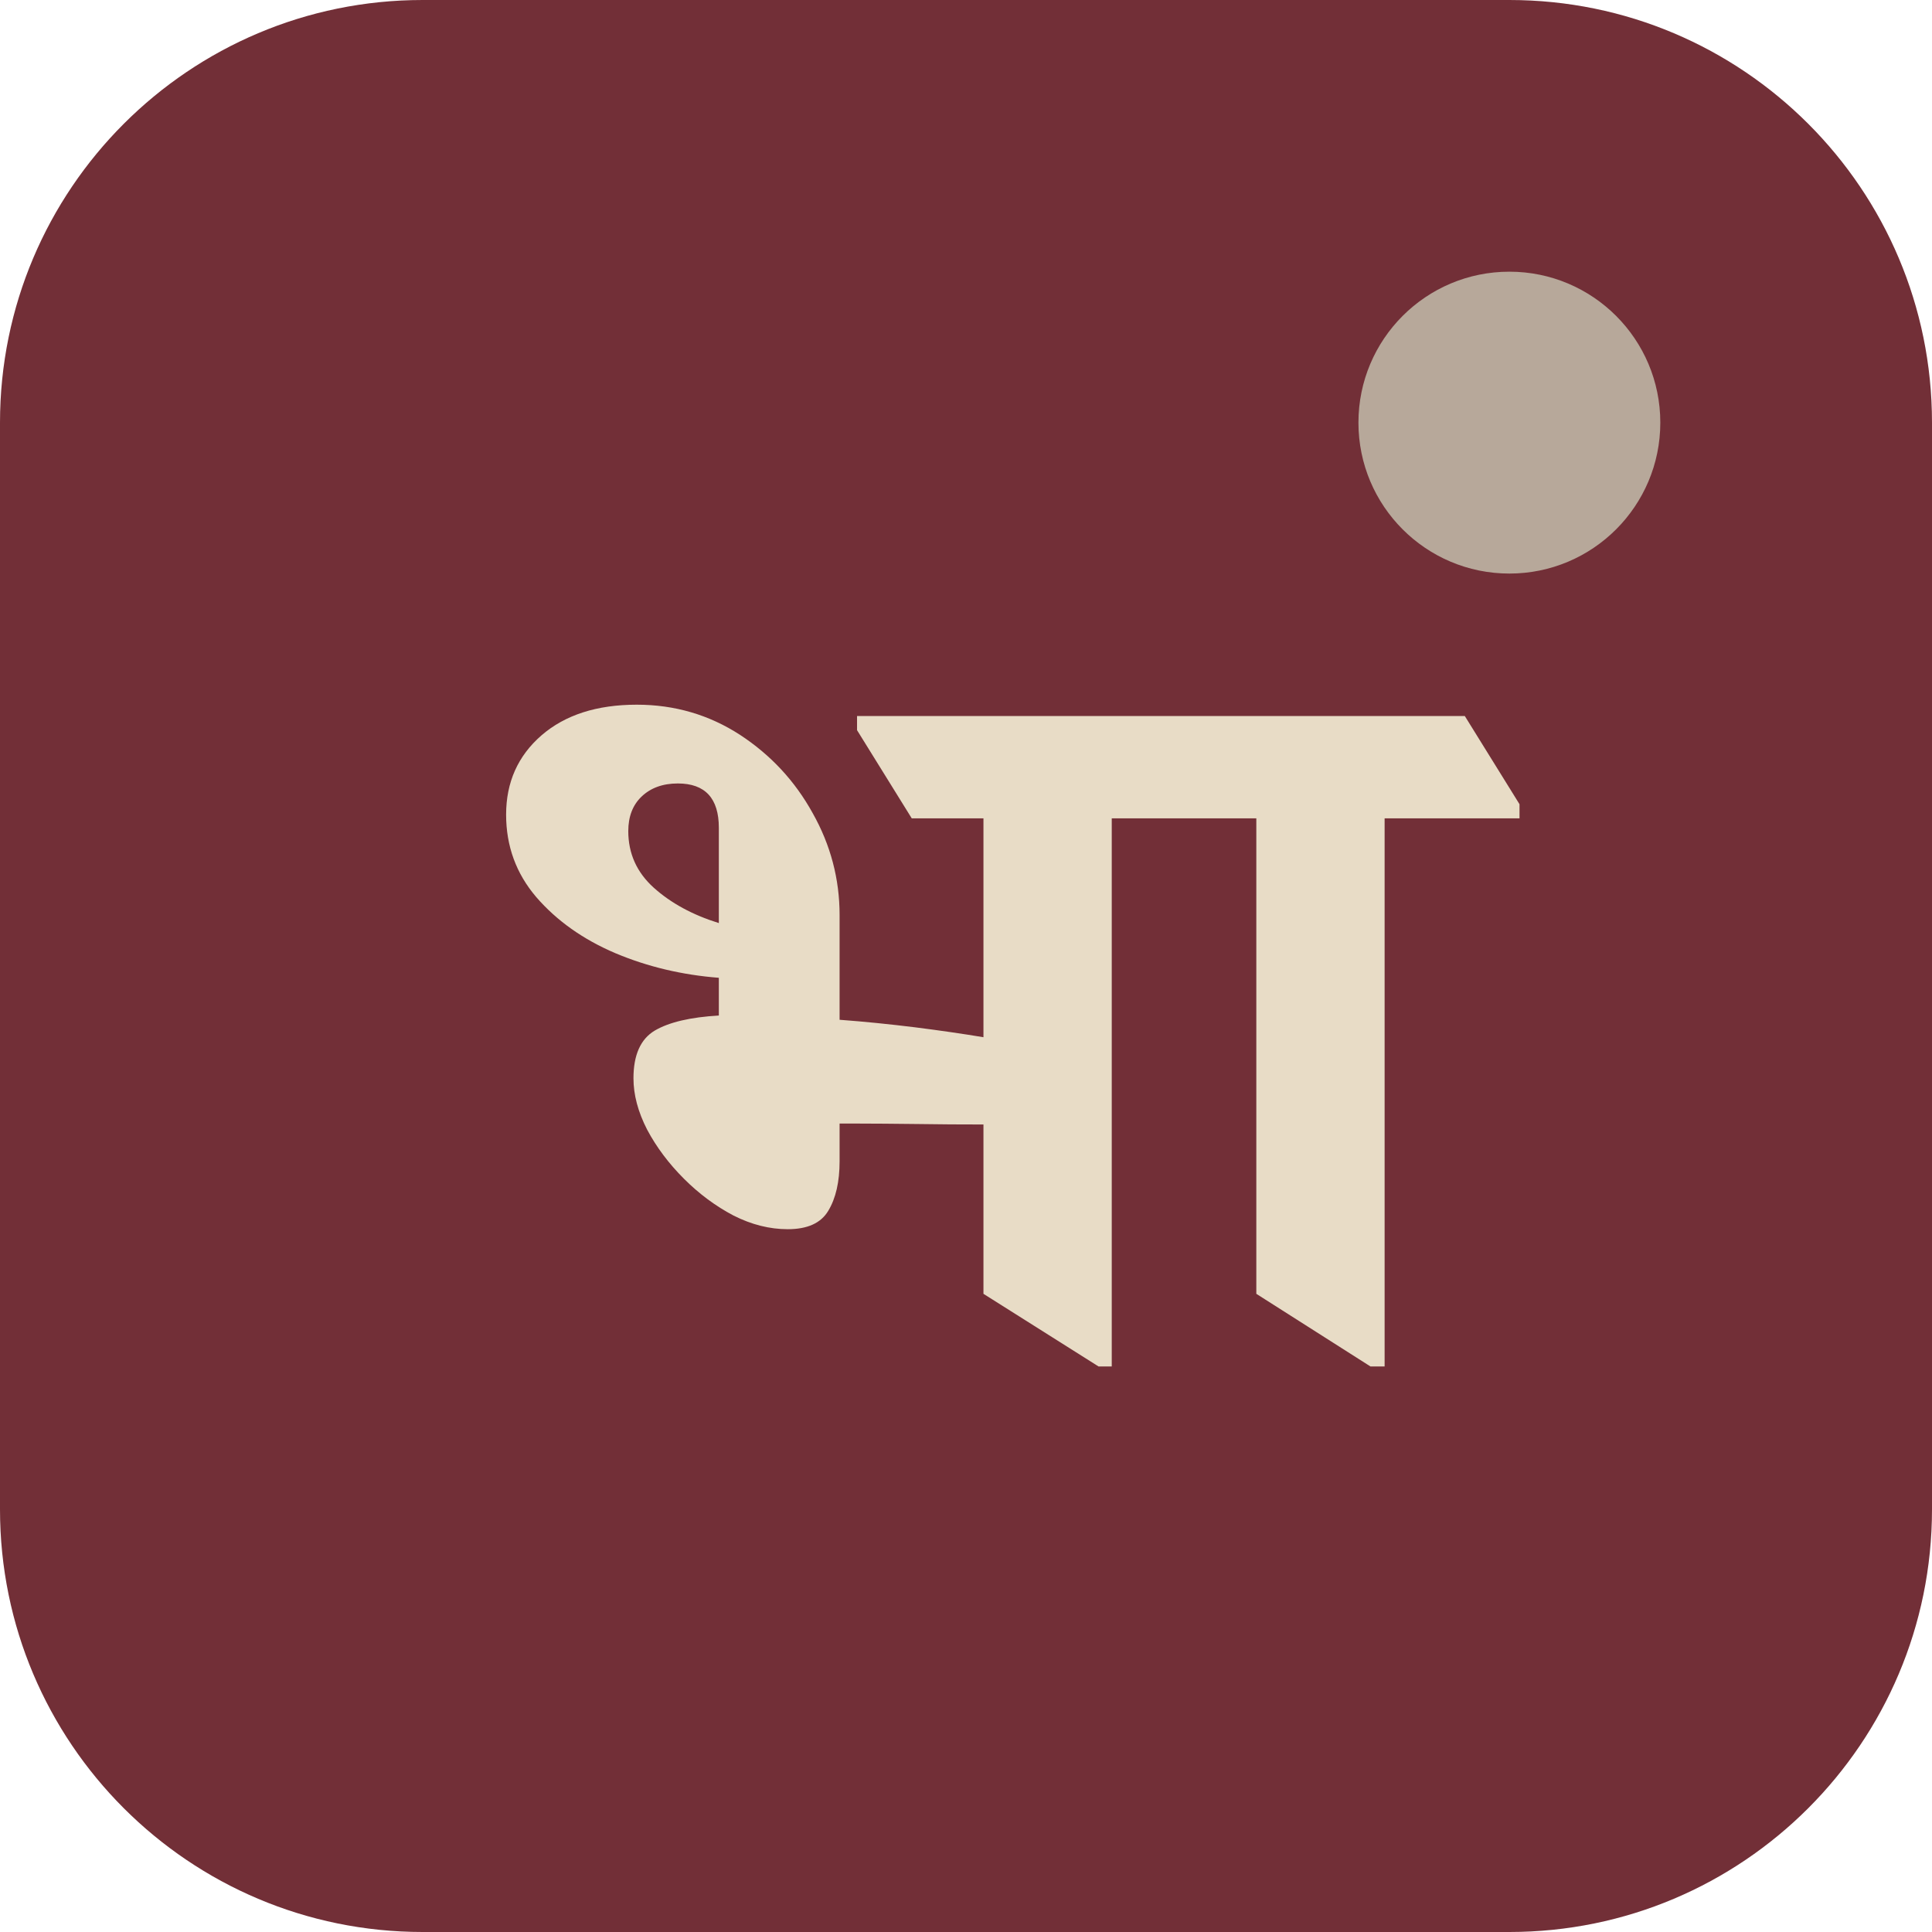
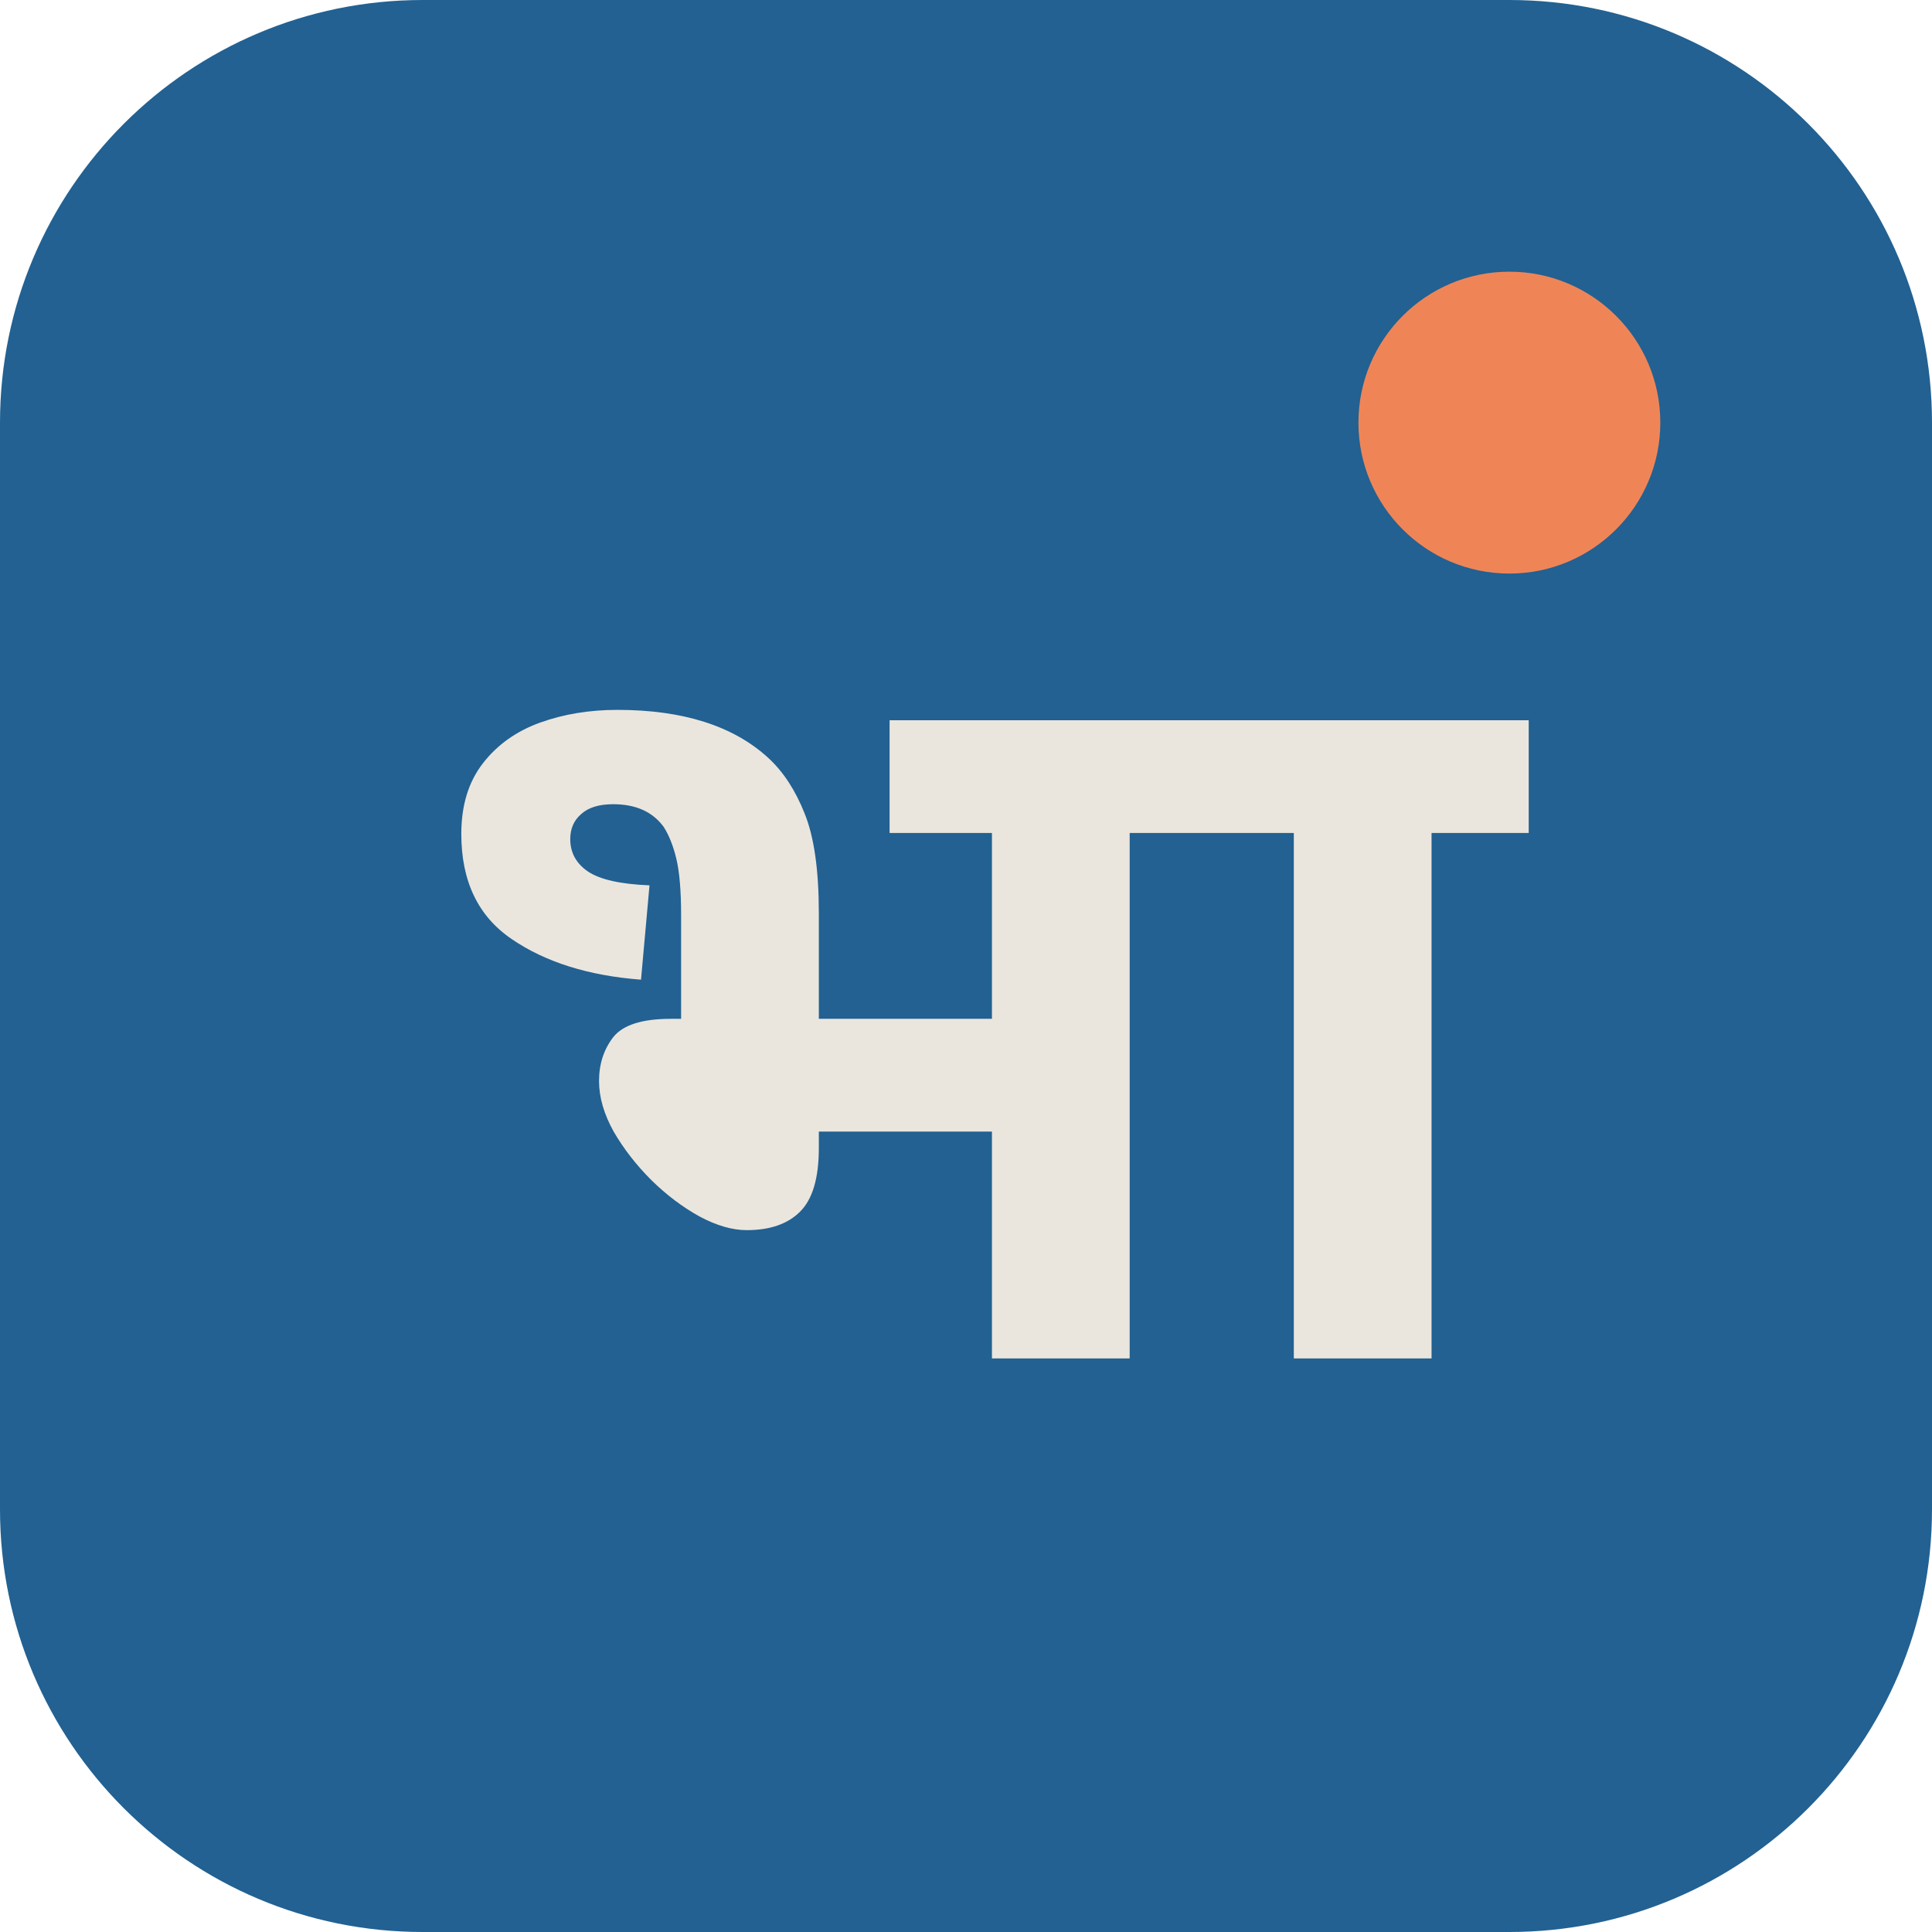
<svg xmlns="http://www.w3.org/2000/svg" viewBox="0 0 64 64" width="64" height="64">
-   <rect width="64" height="64" rx="14" fill="#722F37" />
-   <circle cx="50" cy="14" r="5" fill="#B7A89A" />
-   <text x="32" y="45" font-family="'Noto Serif Devanagari', 'Playfair Display', serif" font-size="34" font-weight="700" fill="#E8DCC6" text-anchor="middle">भा</text>
+   <rect width="64" height="64" rx="14" fill="#226192" />
+   <circle cx="50" cy="14" r="5" fill="#EF8557" />
+   <text x="32" y="45" font-family="'Noto Sans Devanagari', 'Playfair Display', serif" font-size="34" font-weight="700" fill="#EAE6DE" text-anchor="middle">भा</text>
</svg>
